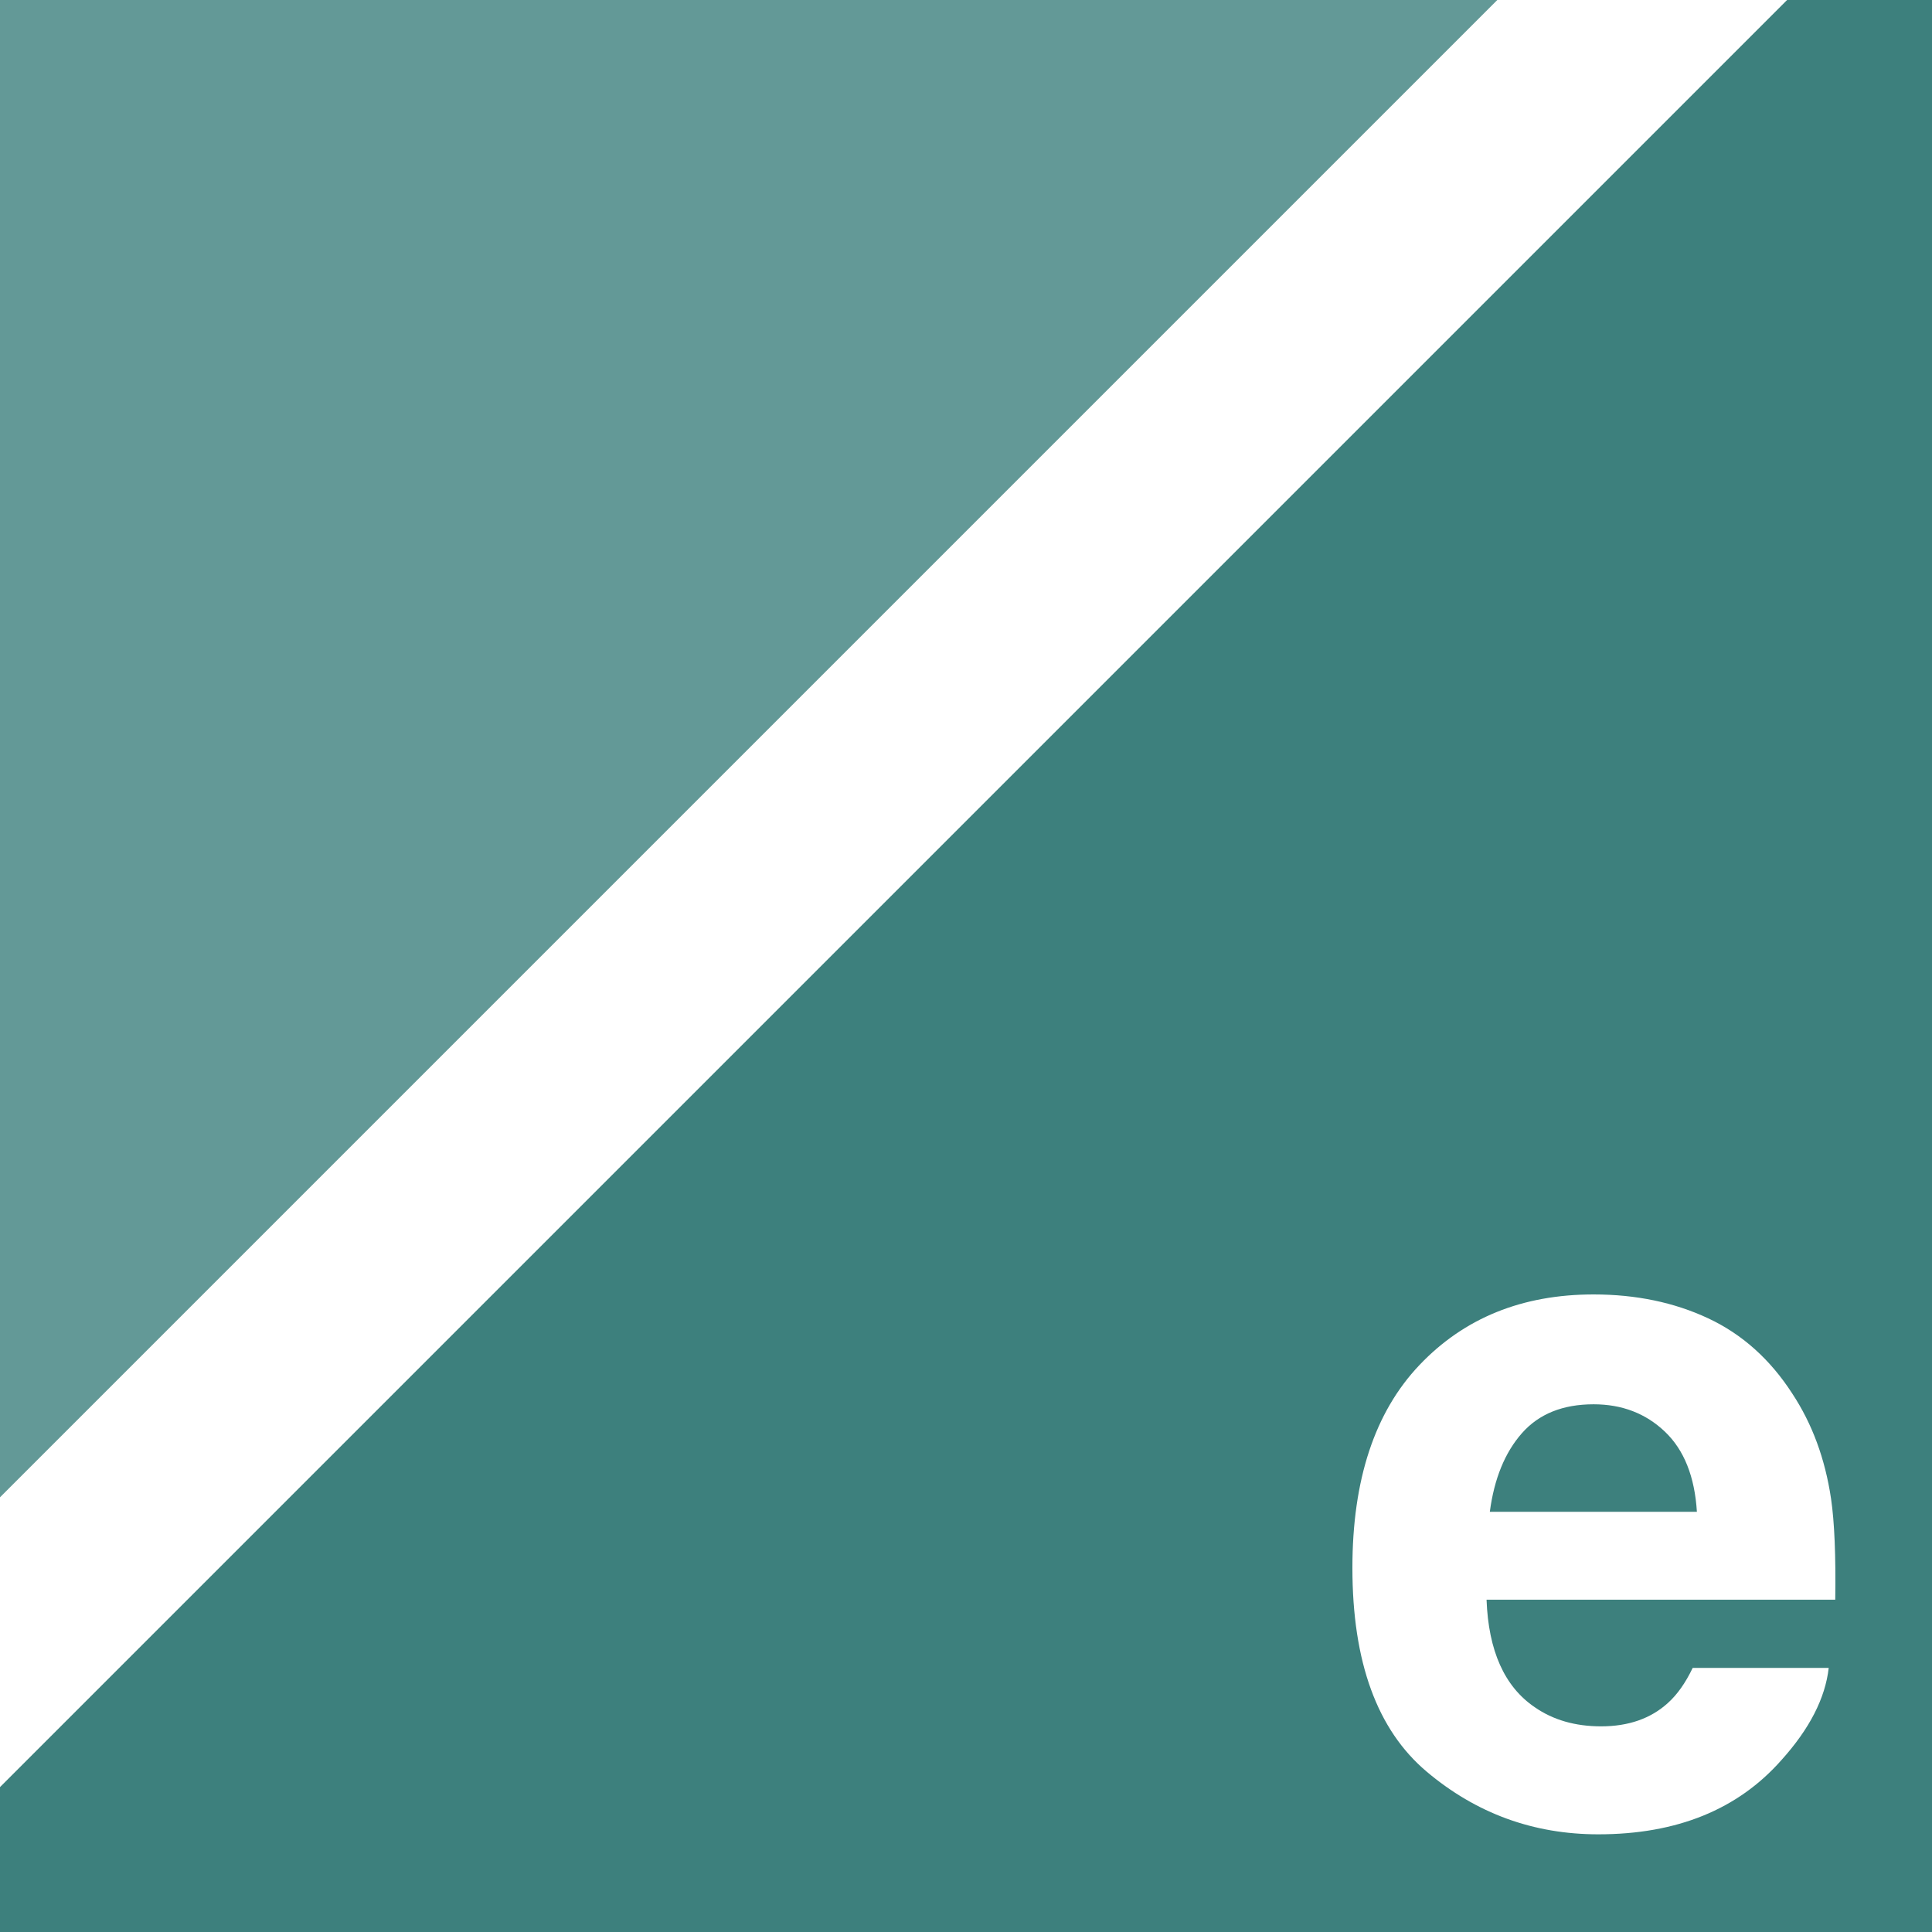
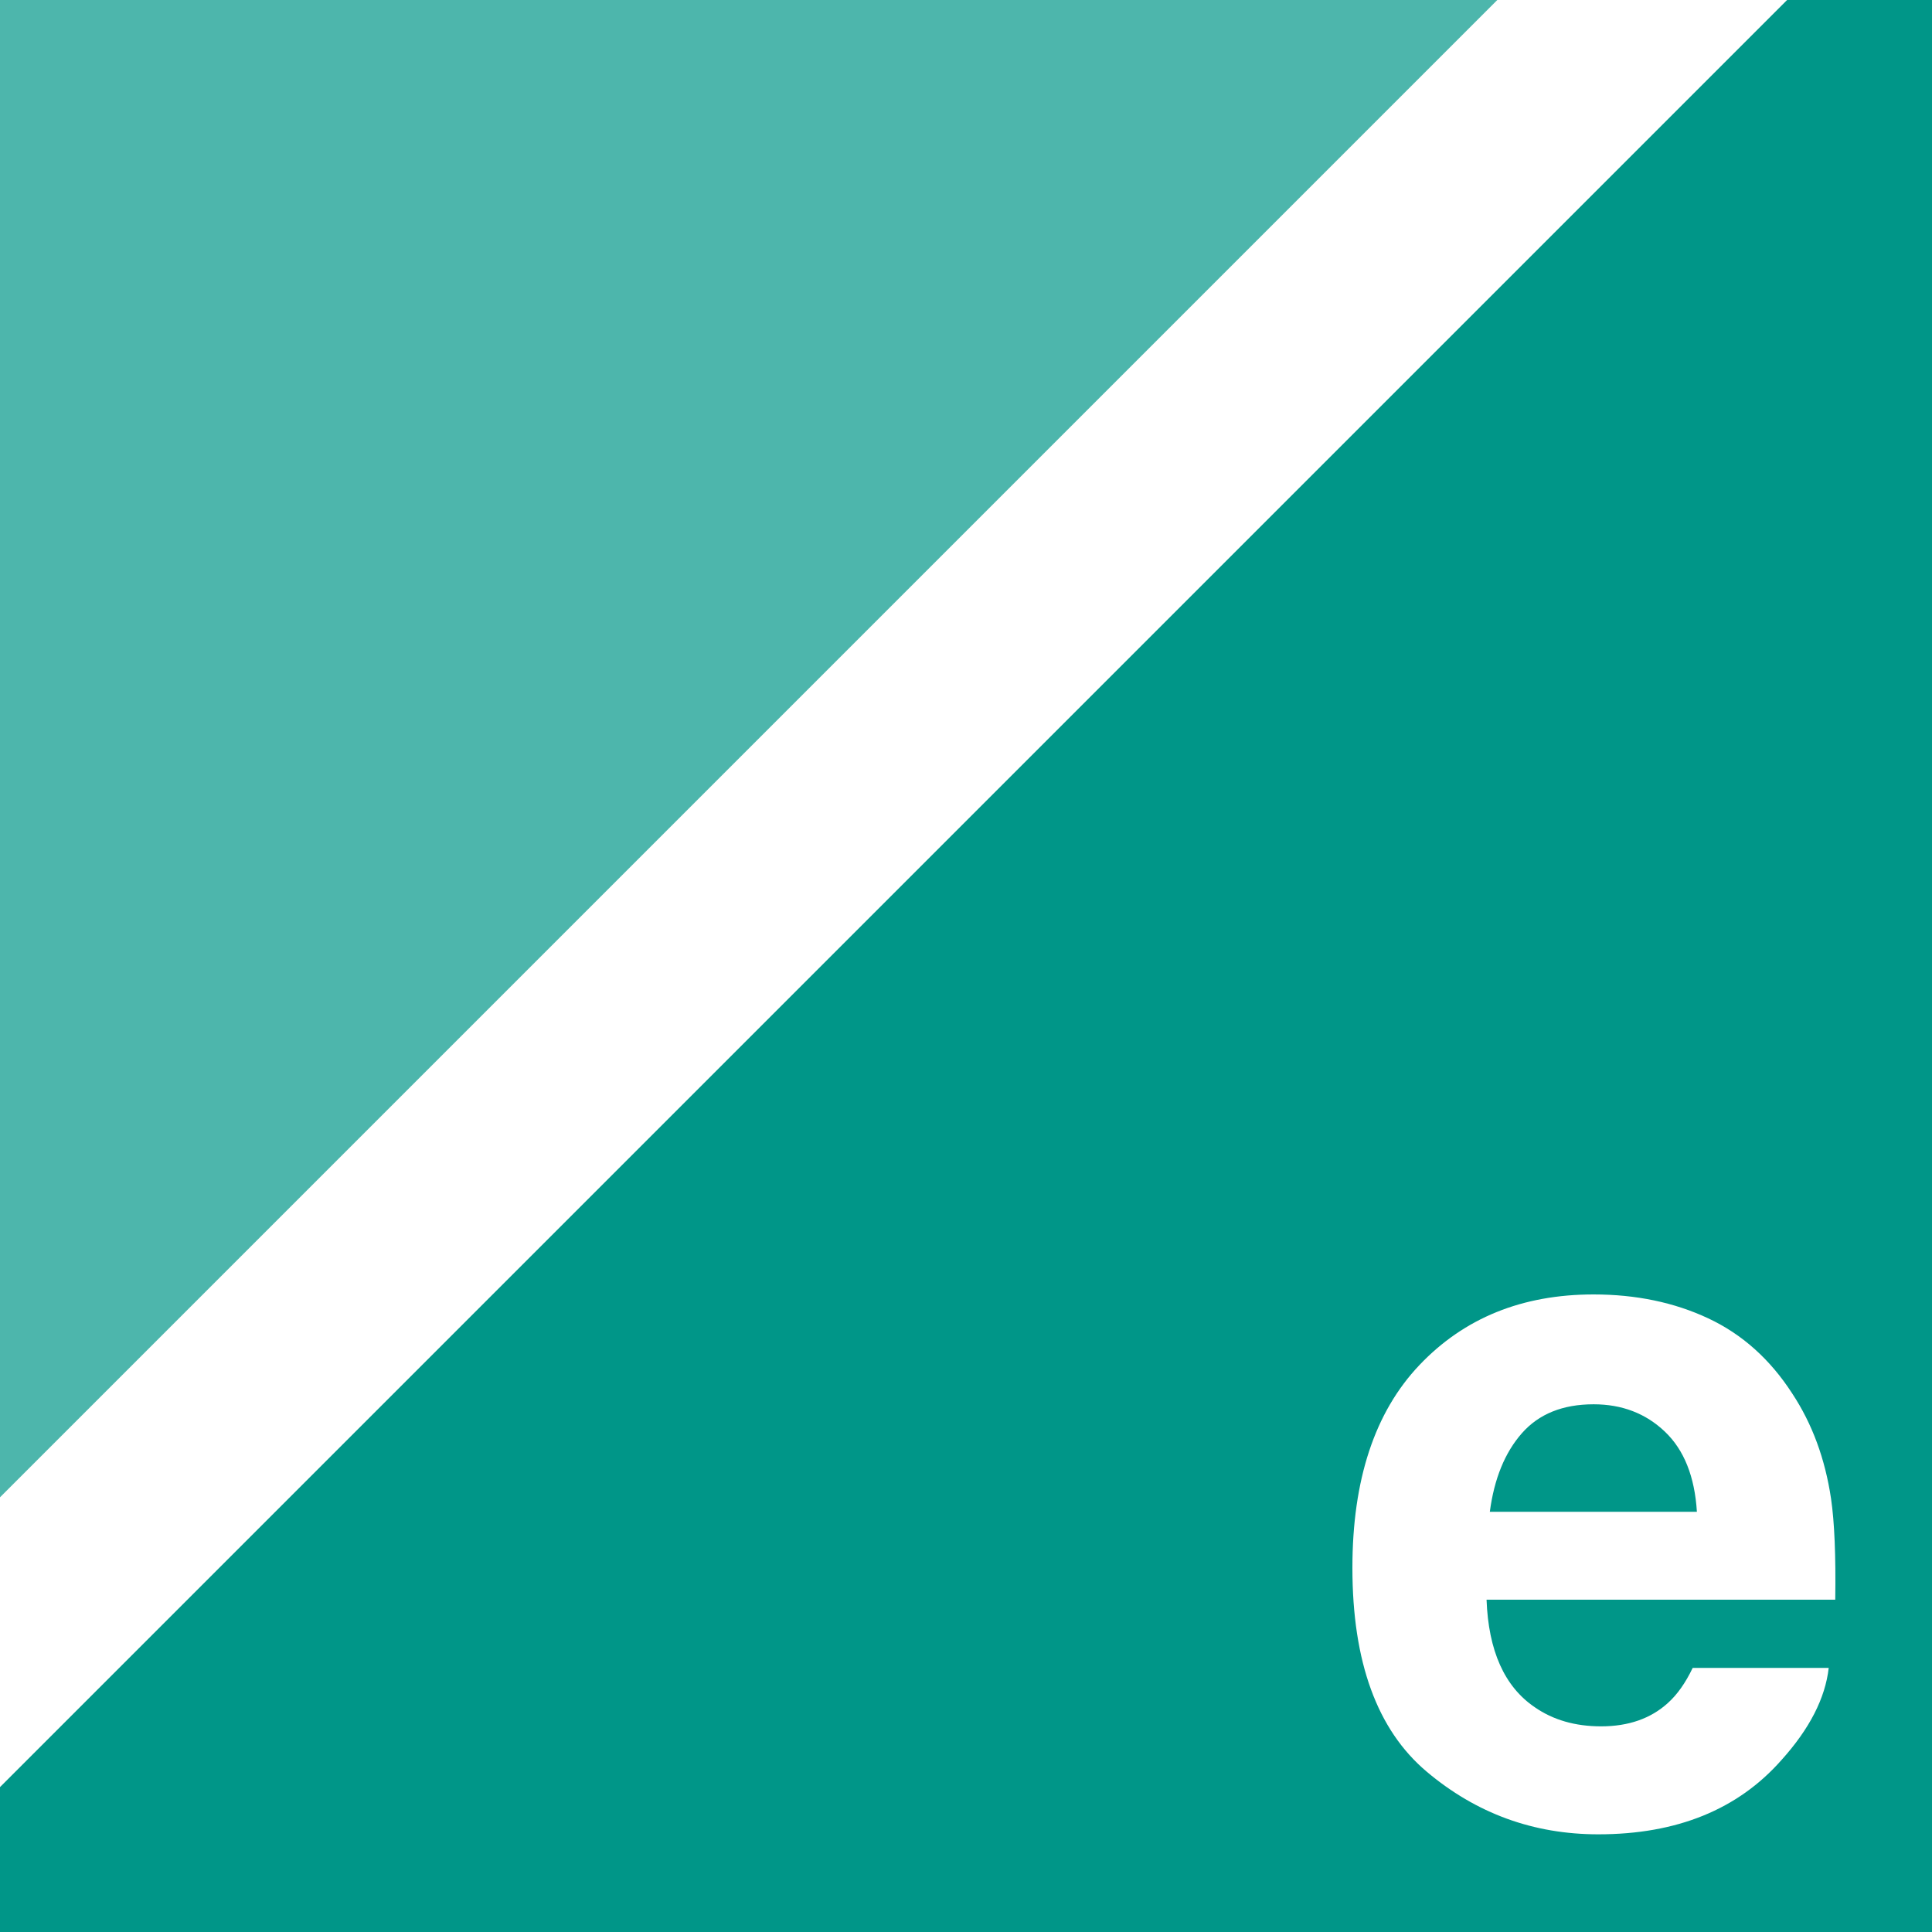
<svg xmlns="http://www.w3.org/2000/svg" width="400px" height="400px" viewBox="0 0 400 400" version="1.1">
  <defs />
  <g id="Page-1" stroke="none" stroke-width="1" fill="none" fill-rule="evenodd">
    <g id="logo">
-       <path d="M370,0 L400,0 L400,400 L0,400 L0,370 L370,0 Z M315.082,296.743 C318.598,292.743 323.549,290.743 329.937,290.743 C335.808,290.743 340.727,292.63 344.695,296.404 C348.663,300.178 350.873,305.711 351.324,313.001 L308.452,313.001 C309.356,306.162 311.565,300.743 315.082,296.743 Z M353.647,272.936 C346.615,269.645 338.711,268 329.937,268 C315.162,268 303.146,272.871 293.887,282.613 C284.629,292.355 280,306.356 280,324.614 C280,344.099 285.129,358.163 295.387,366.809 C305.646,375.454 317.485,379.777 330.904,379.777 C347.163,379.777 359.808,374.648 368.841,364.389 C374.648,357.938 377.906,351.583 378.615,345.324 L350.453,345.324 C348.969,348.421 347.26,350.841 345.324,352.583 C341.776,355.809 337.163,357.422 331.485,357.422 C326.13,357.422 321.549,356.099 317.743,353.454 C311.485,349.196 308.162,341.776 307.775,331.195 L379.97,331.195 C380.099,322.098 379.809,315.13 379.099,310.291 C377.873,302.033 375.196,294.775 371.067,288.517 C366.486,281.42 360.679,276.226 353.647,272.936 Z" id="Bottom-Right" fill="#3D807D" />
-       <polygon id="Top-Left" fill="#639997" points="0 310 2.68882139e-16 0 310 0" />
+       <path d="M370,0 L400,0 L400,400 L0,400 L0,370 L370,0 Z M315.082,296.743 C318.598,292.743 323.549,290.743 329.937,290.743 C335.808,290.743 340.727,292.63 344.695,296.404 C348.663,300.178 350.873,305.711 351.324,313.001 L308.452,313.001 C309.356,306.162 311.565,300.743 315.082,296.743 Z M353.647,272.936 C346.615,269.645 338.711,268 329.937,268 C315.162,268 303.146,272.871 293.887,282.613 C284.629,292.355 280,306.356 280,324.614 C280,344.099 285.129,358.163 295.387,366.809 C305.646,375.454 317.485,379.777 330.904,379.777 C347.163,379.777 359.808,374.648 368.841,364.389 C374.648,357.938 377.906,351.583 378.615,345.324 L350.453,345.324 C348.969,348.421 347.26,350.841 345.324,352.583 C341.776,355.809 337.163,357.422 331.485,357.422 C326.13,357.422 321.549,356.099 317.743,353.454 C311.485,349.196 308.162,341.776 307.775,331.195 L379.97,331.195 C380.099,322.098 379.809,315.13 379.099,310.291 C377.873,302.033 375.196,294.775 371.067,288.517 C366.486,281.42 360.679,276.226 353.647,272.936 Z" id="Bottom-Right" fill="#009688" />
+       <polygon id="Top-Left" fill="#4DB6AC" points="0 310 2.68882139e-16 0 310 0" />
    </g>
  </g>
</svg>
